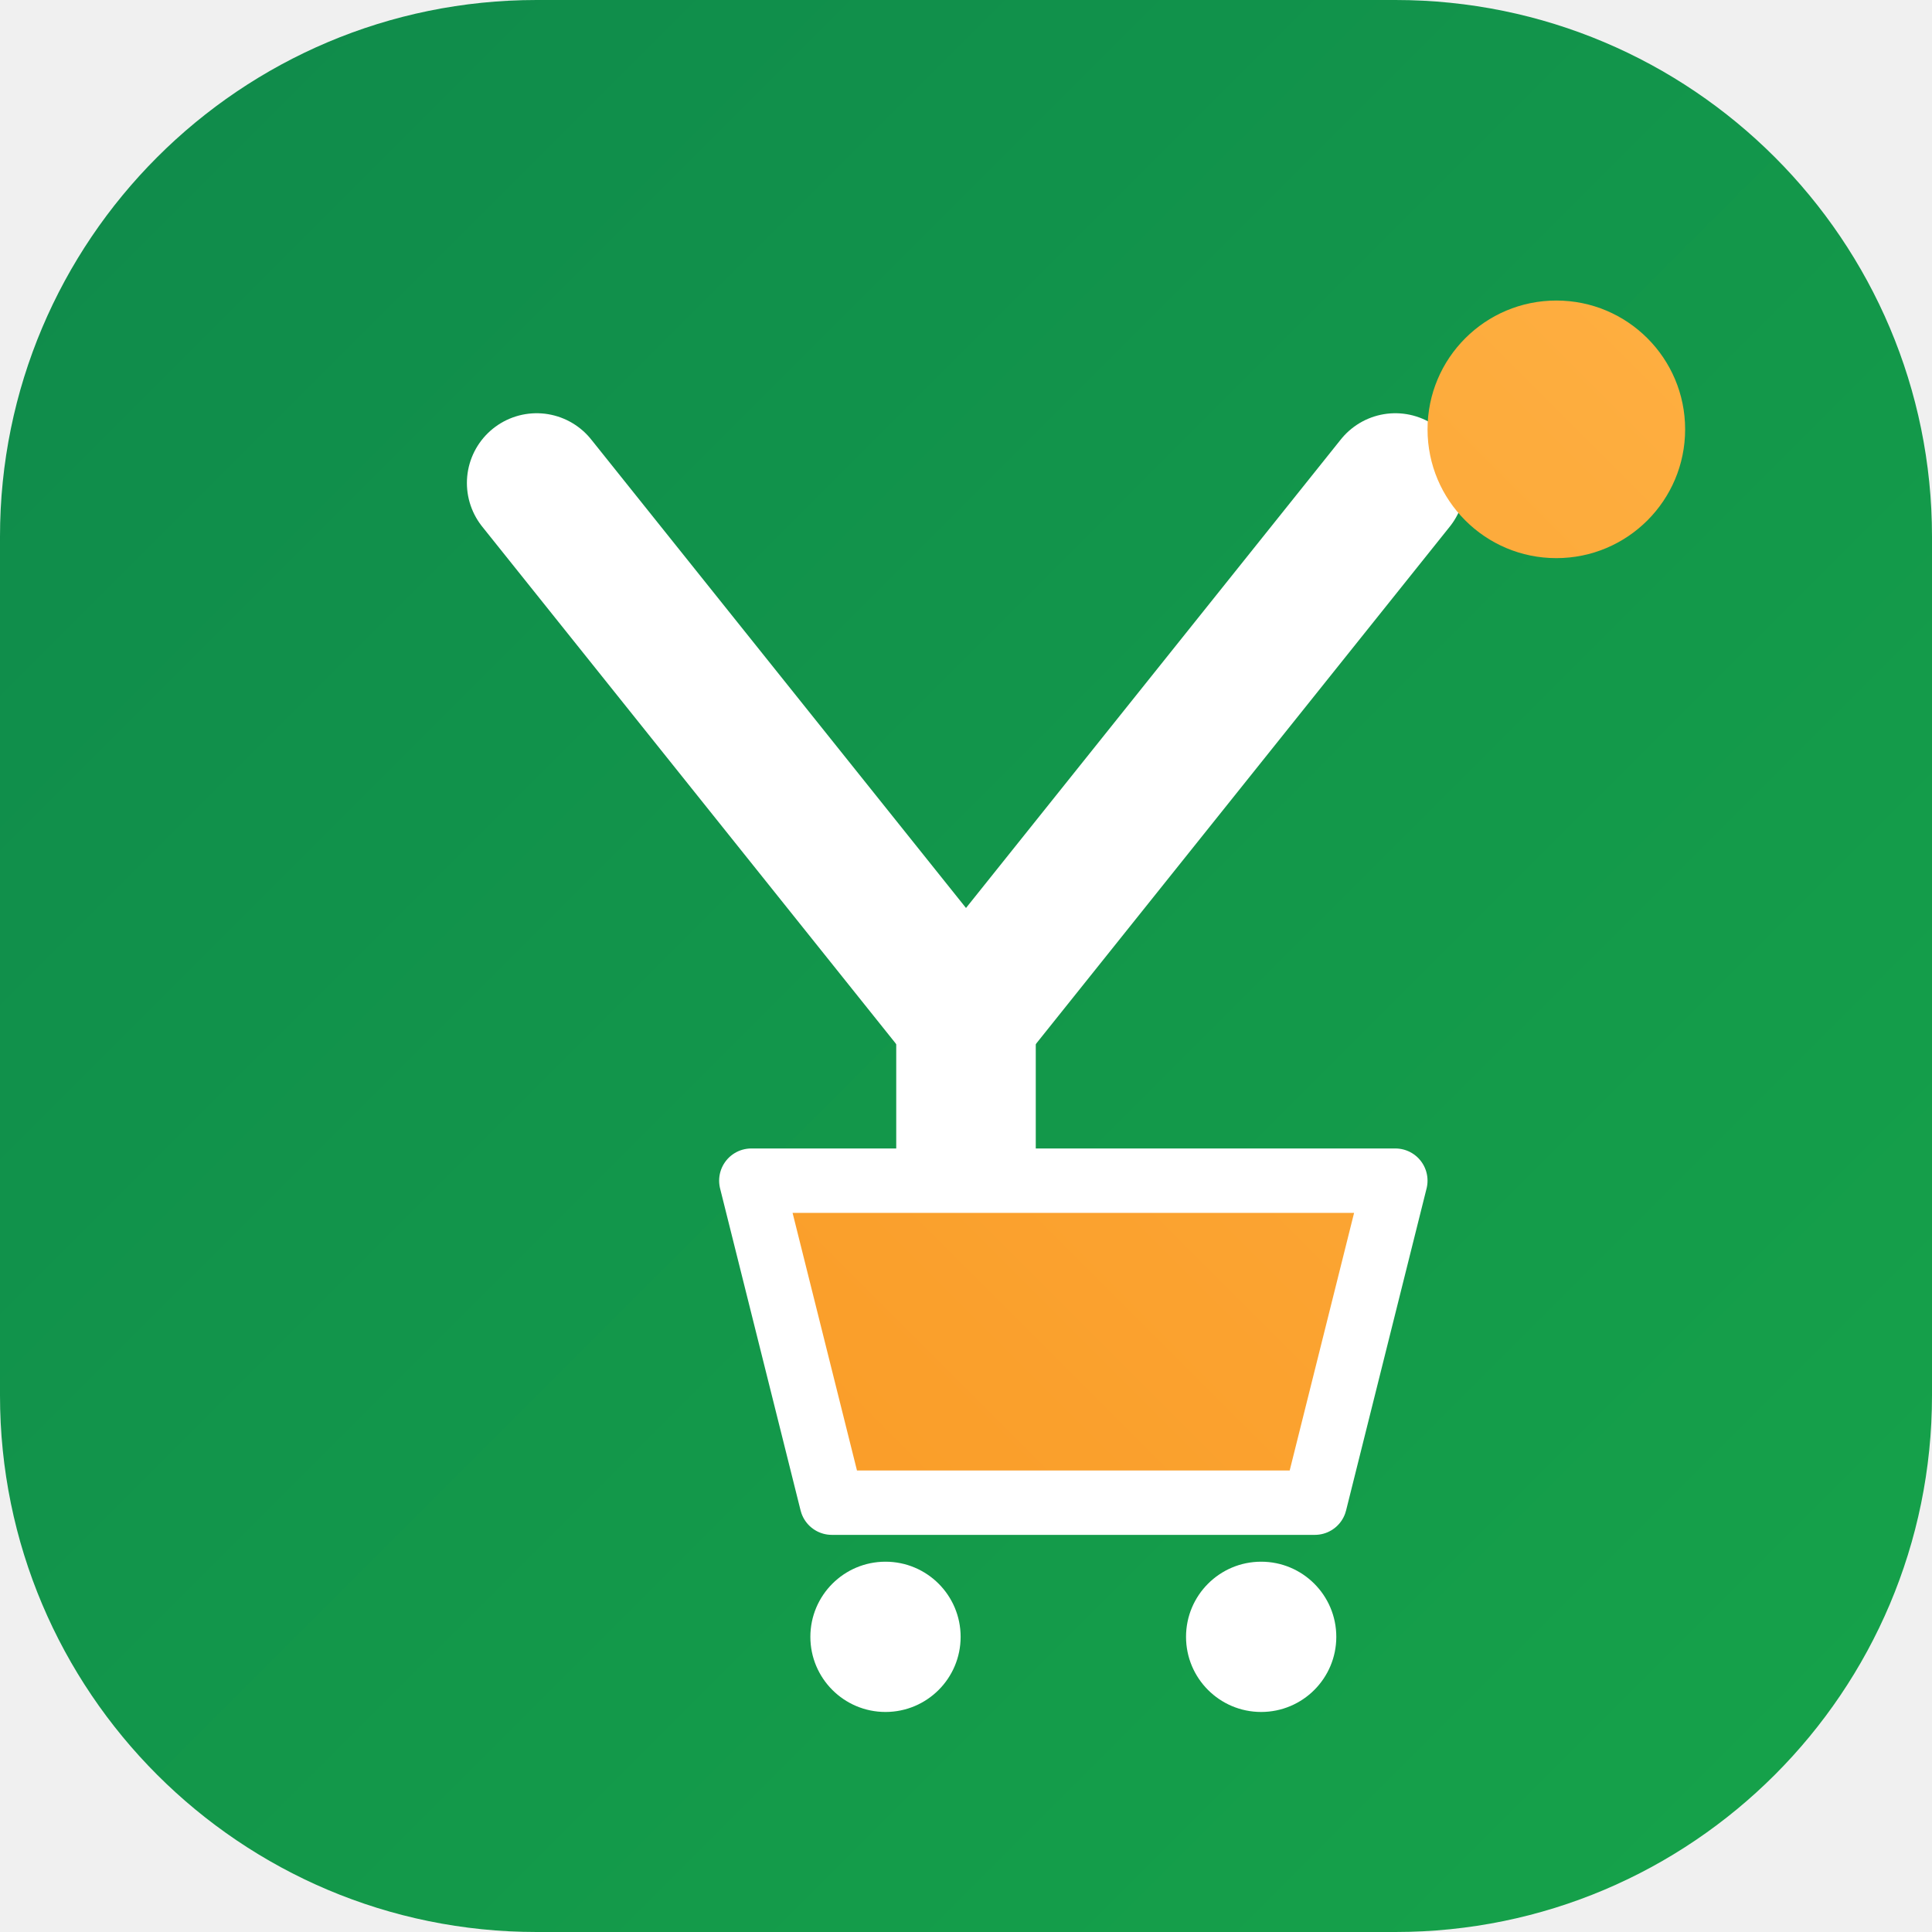
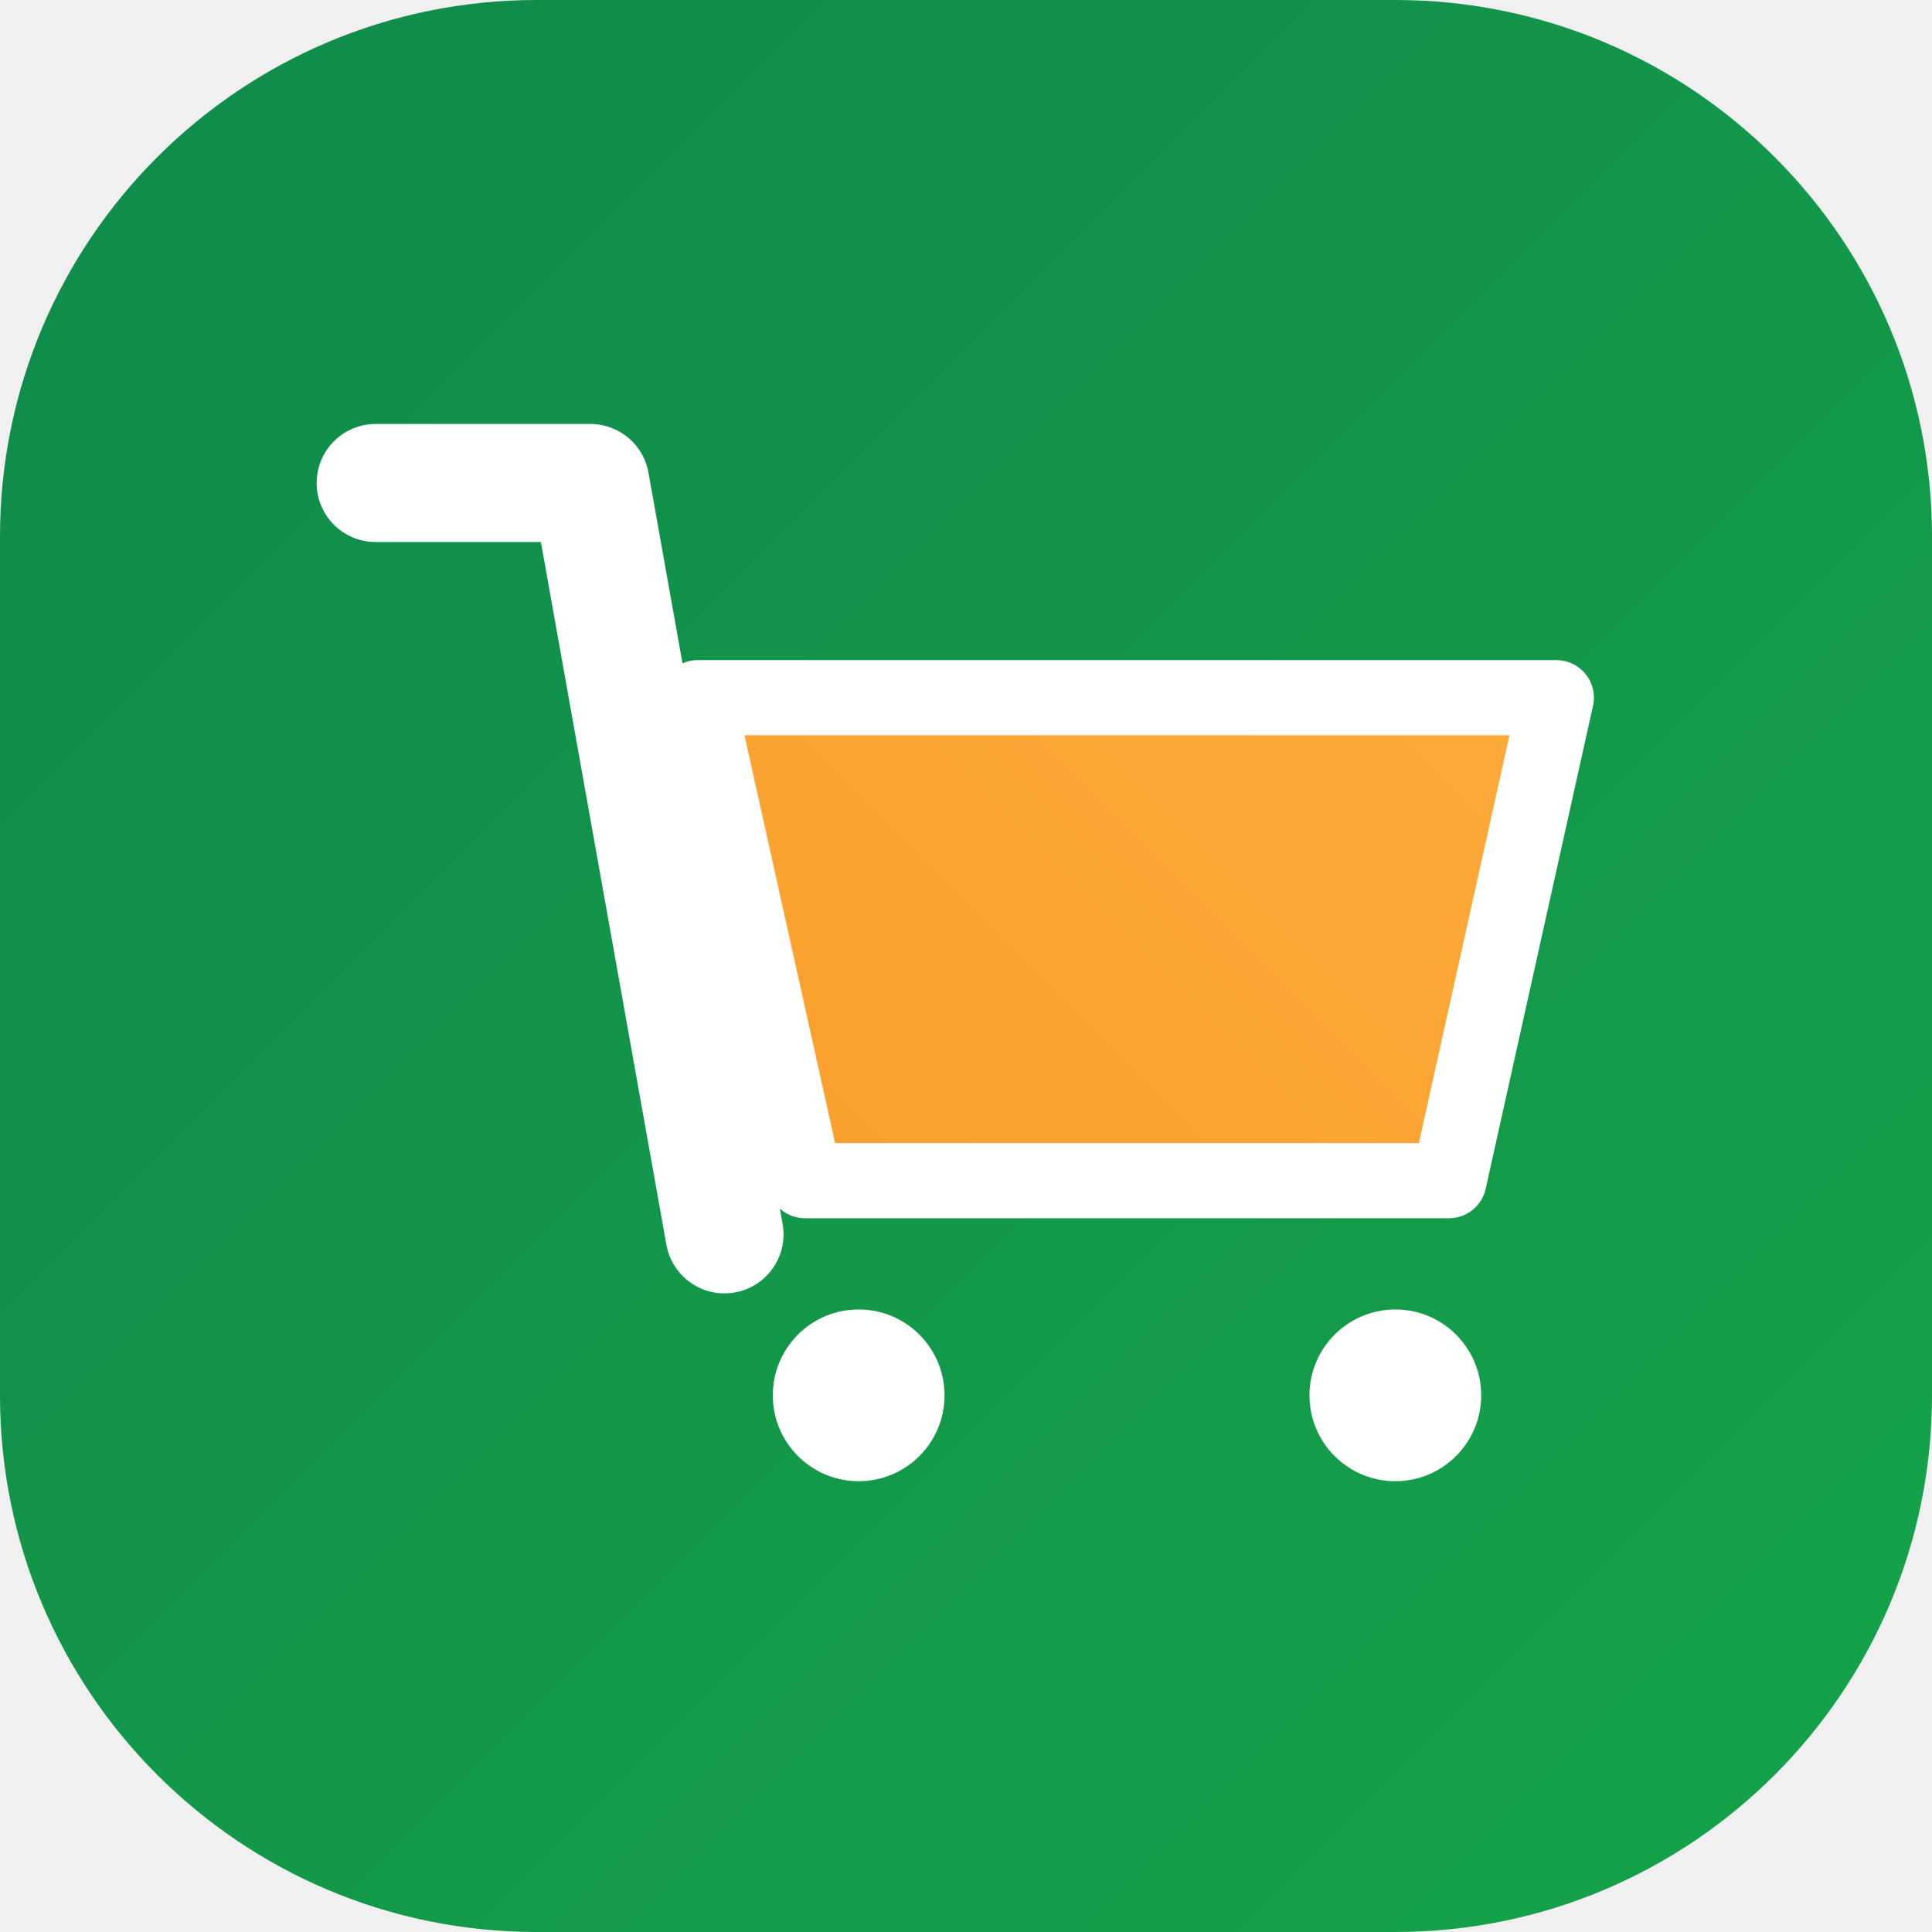
<svg xmlns="http://www.w3.org/2000/svg" viewBox="0 0 36 36" width="36" height="36">
  <defs>
    <linearGradient id="g" x1="0" y1="0" x2="36" y2="36" gradientUnits="userSpaceOnUse">
      <stop stop-color="#0F8A4B" />
      <stop offset="1" stop-color="#16A34A" />
    </linearGradient>
    <linearGradient id="o" x1="0" y1="36" x2="36" y2="0" gradientUnits="userSpaceOnUse">
      <stop stop-color="#F7931A" />
      <stop offset="1" stop-color="#FFB347" />
    </linearGradient>
  </defs>
  <rect width="36" height="36" rx="10" fill="url(#g)" />
-   <path d="M10 9 L18 19 L26 9" stroke="white" stroke-width="2.6" stroke-linecap="round" stroke-linejoin="round" fill="none" />
-   <path d="M18 19 L18 22" stroke="white" stroke-width="2.6" stroke-linecap="round" />
-   <path d="M14 22 L26 22 L24.5 28 L15.5 28 Z" fill="url(#o)" stroke="white" stroke-width="1.2" stroke-linejoin="round" />
-   <circle cx="16.5" cy="30.5" r="1.4" fill="white" />
-   <circle cx="23.5" cy="30.5" r="1.4" fill="white" />
-   <circle cx="29" cy="8" r="2.4" fill="url(#o)" />
+   <path d="M7 9 L11 9 L13.5 23" stroke="white" stroke-width="2.2" stroke-linecap="round" stroke-linejoin="round" fill="none" />
+   <path d="M13 13 L29 13 L27 22 L15 22 Z" fill="url(#o)" stroke="white" stroke-width="1.4" stroke-linejoin="round" />
+   <circle cx="16" cy="26" r="1.6" fill="white" />
+   <circle cx="26" cy="26" r="1.6" fill="white" />
</svg>
